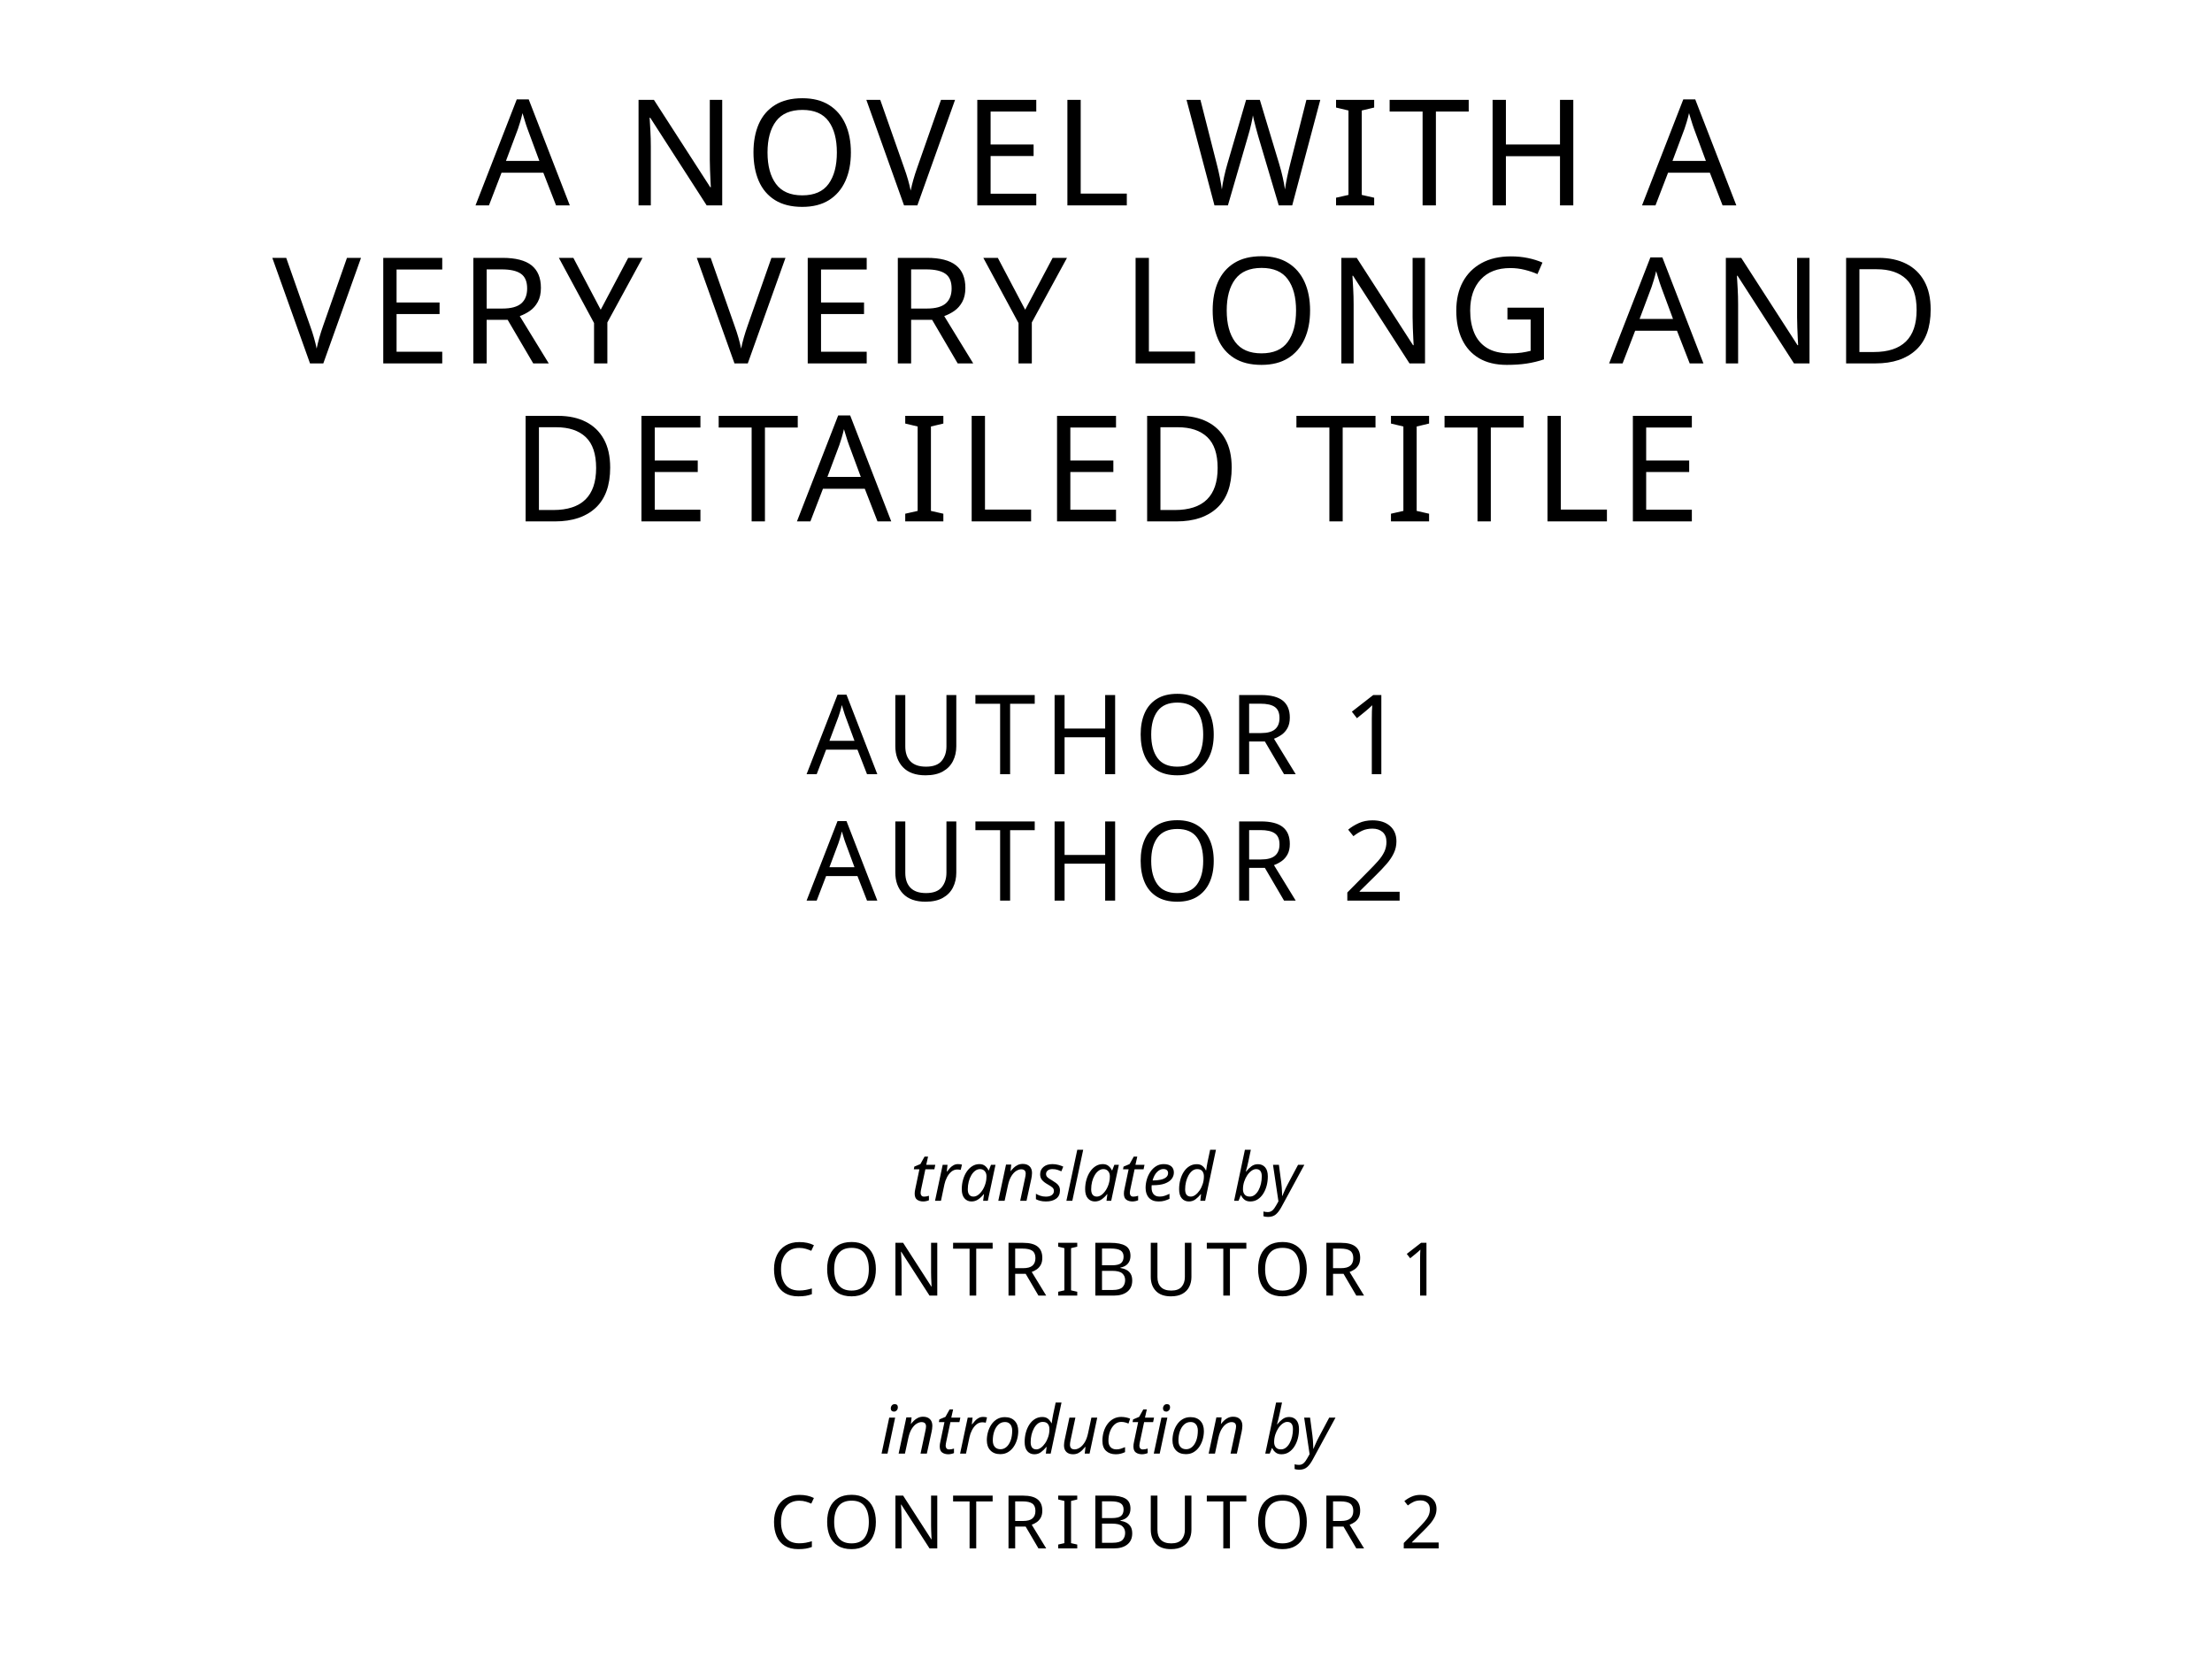
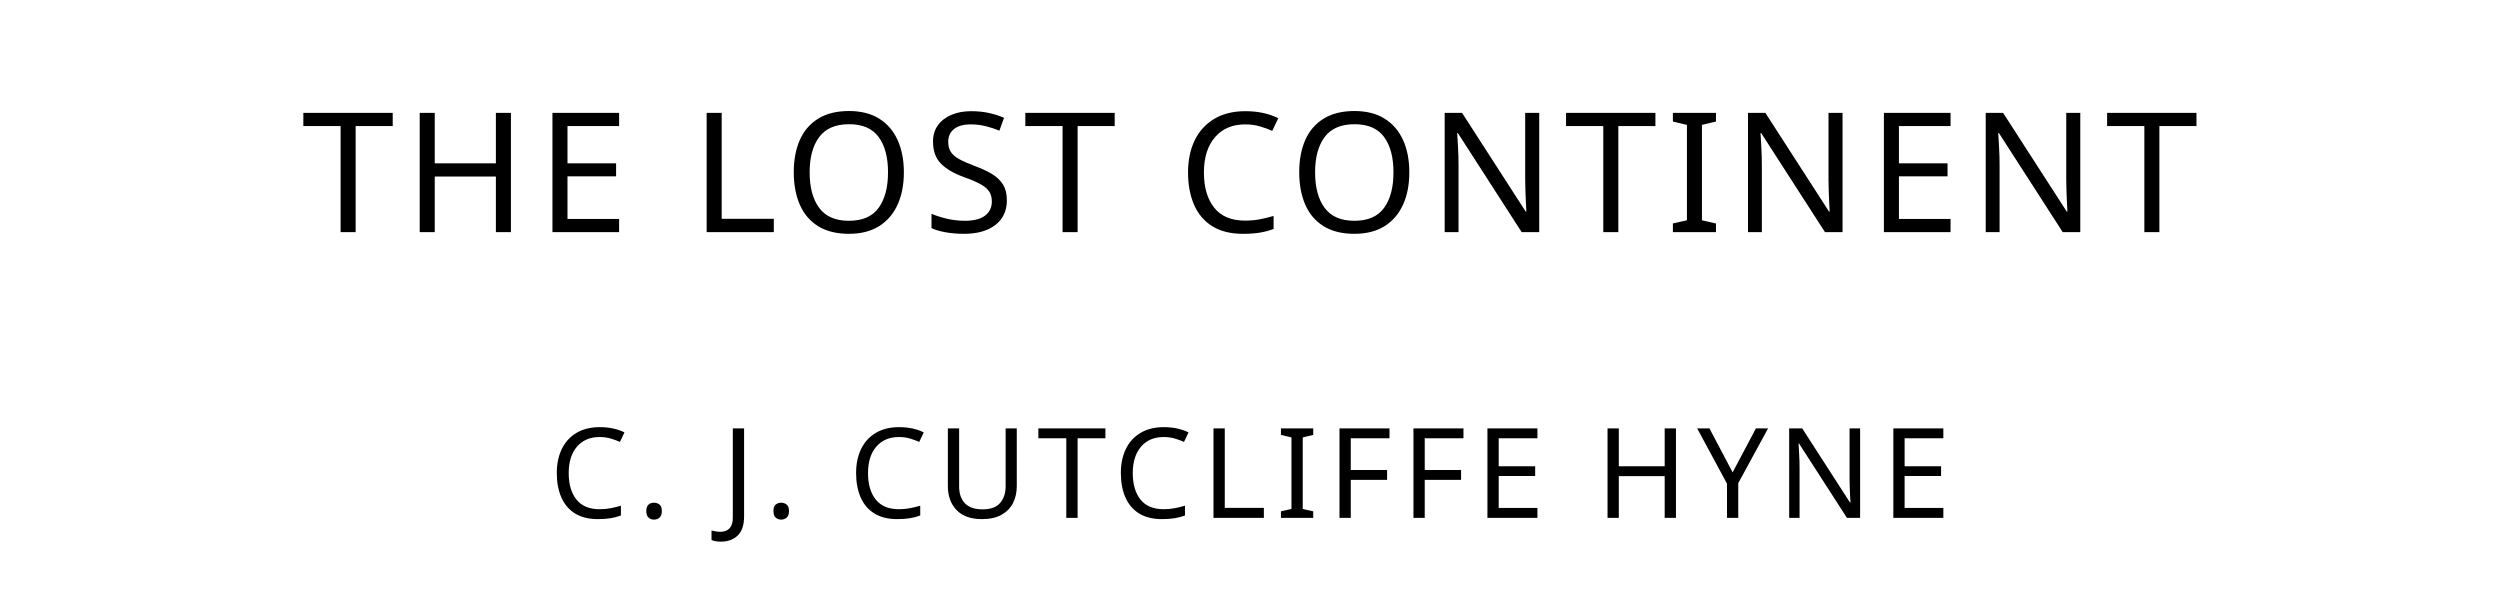
- <svg xmlns="http://www.w3.org/2000/svg" version="1.1" viewBox="0 0 1400 1050">
-   <text style="fill:#000;font-family:League Spartan;font-size:93.567px;letter-spacing:5px" text-anchor="middle" x="700" y="130">A NOVEL WITH A</text>
-   <text style="fill:#000;font-family:League Spartan;font-size:93.567px;letter-spacing:5px" text-anchor="middle" x="700" y="230">VERY VERY LONG AND</text>
-   <text style="fill:#000;font-family:League Spartan;font-size:93.567px;letter-spacing:5px" text-anchor="middle" x="700" y="330">DETAILED TITLE</text>
-   <text style="fill:#000;font-family:League Spartan;font-size:70.175px;letter-spacing:5px" text-anchor="middle" x="700" y="490">AUTHOR 1</text>
-   <text style="fill:#000;font-family:League Spartan;font-size:70.175px;letter-spacing:5px" text-anchor="middle" x="700" y="570">AUTHOR 2</text>
-   <text style="fill:#000;font-family:OFL Sorts Mill Goudy;font-size:42.508px;font-style:italic" text-anchor="middle" x="700" y="760">translated by</text>
-   <text style="fill:#000;font-family:League Spartan;font-size:46.784px;letter-spacing:5px" text-anchor="middle" x="700" y="820">CONTRIBUTOR 1</text>
-   <text style="fill:#000;font-family:OFL Sorts Mill Goudy;font-size:42.508px;font-style:italic" text-anchor="middle" x="700" y="920">introduction by</text>
-   <text style="fill:#000;font-family:League Spartan;font-size:46.784px;letter-spacing:5px" text-anchor="middle" x="700" y="980">CONTRIBUTOR 2</text>
+ <svg xmlns="http://www.w3.org/2000/svg" version="1.1" viewBox="0 0 1400 340">
+   <text style="fill:#000;font-family:League Spartan;font-size:93.567px;letter-spacing:5px" text-anchor="middle" x="700" y="130">THE LOST CONTINENT</text>
+   <text style="fill:#000;font-family:League Spartan;font-size:70.175px;letter-spacing:5px" text-anchor="middle" x="700" y="290">C. J. CUTCLIFFE HYNE</text>
</svg>
